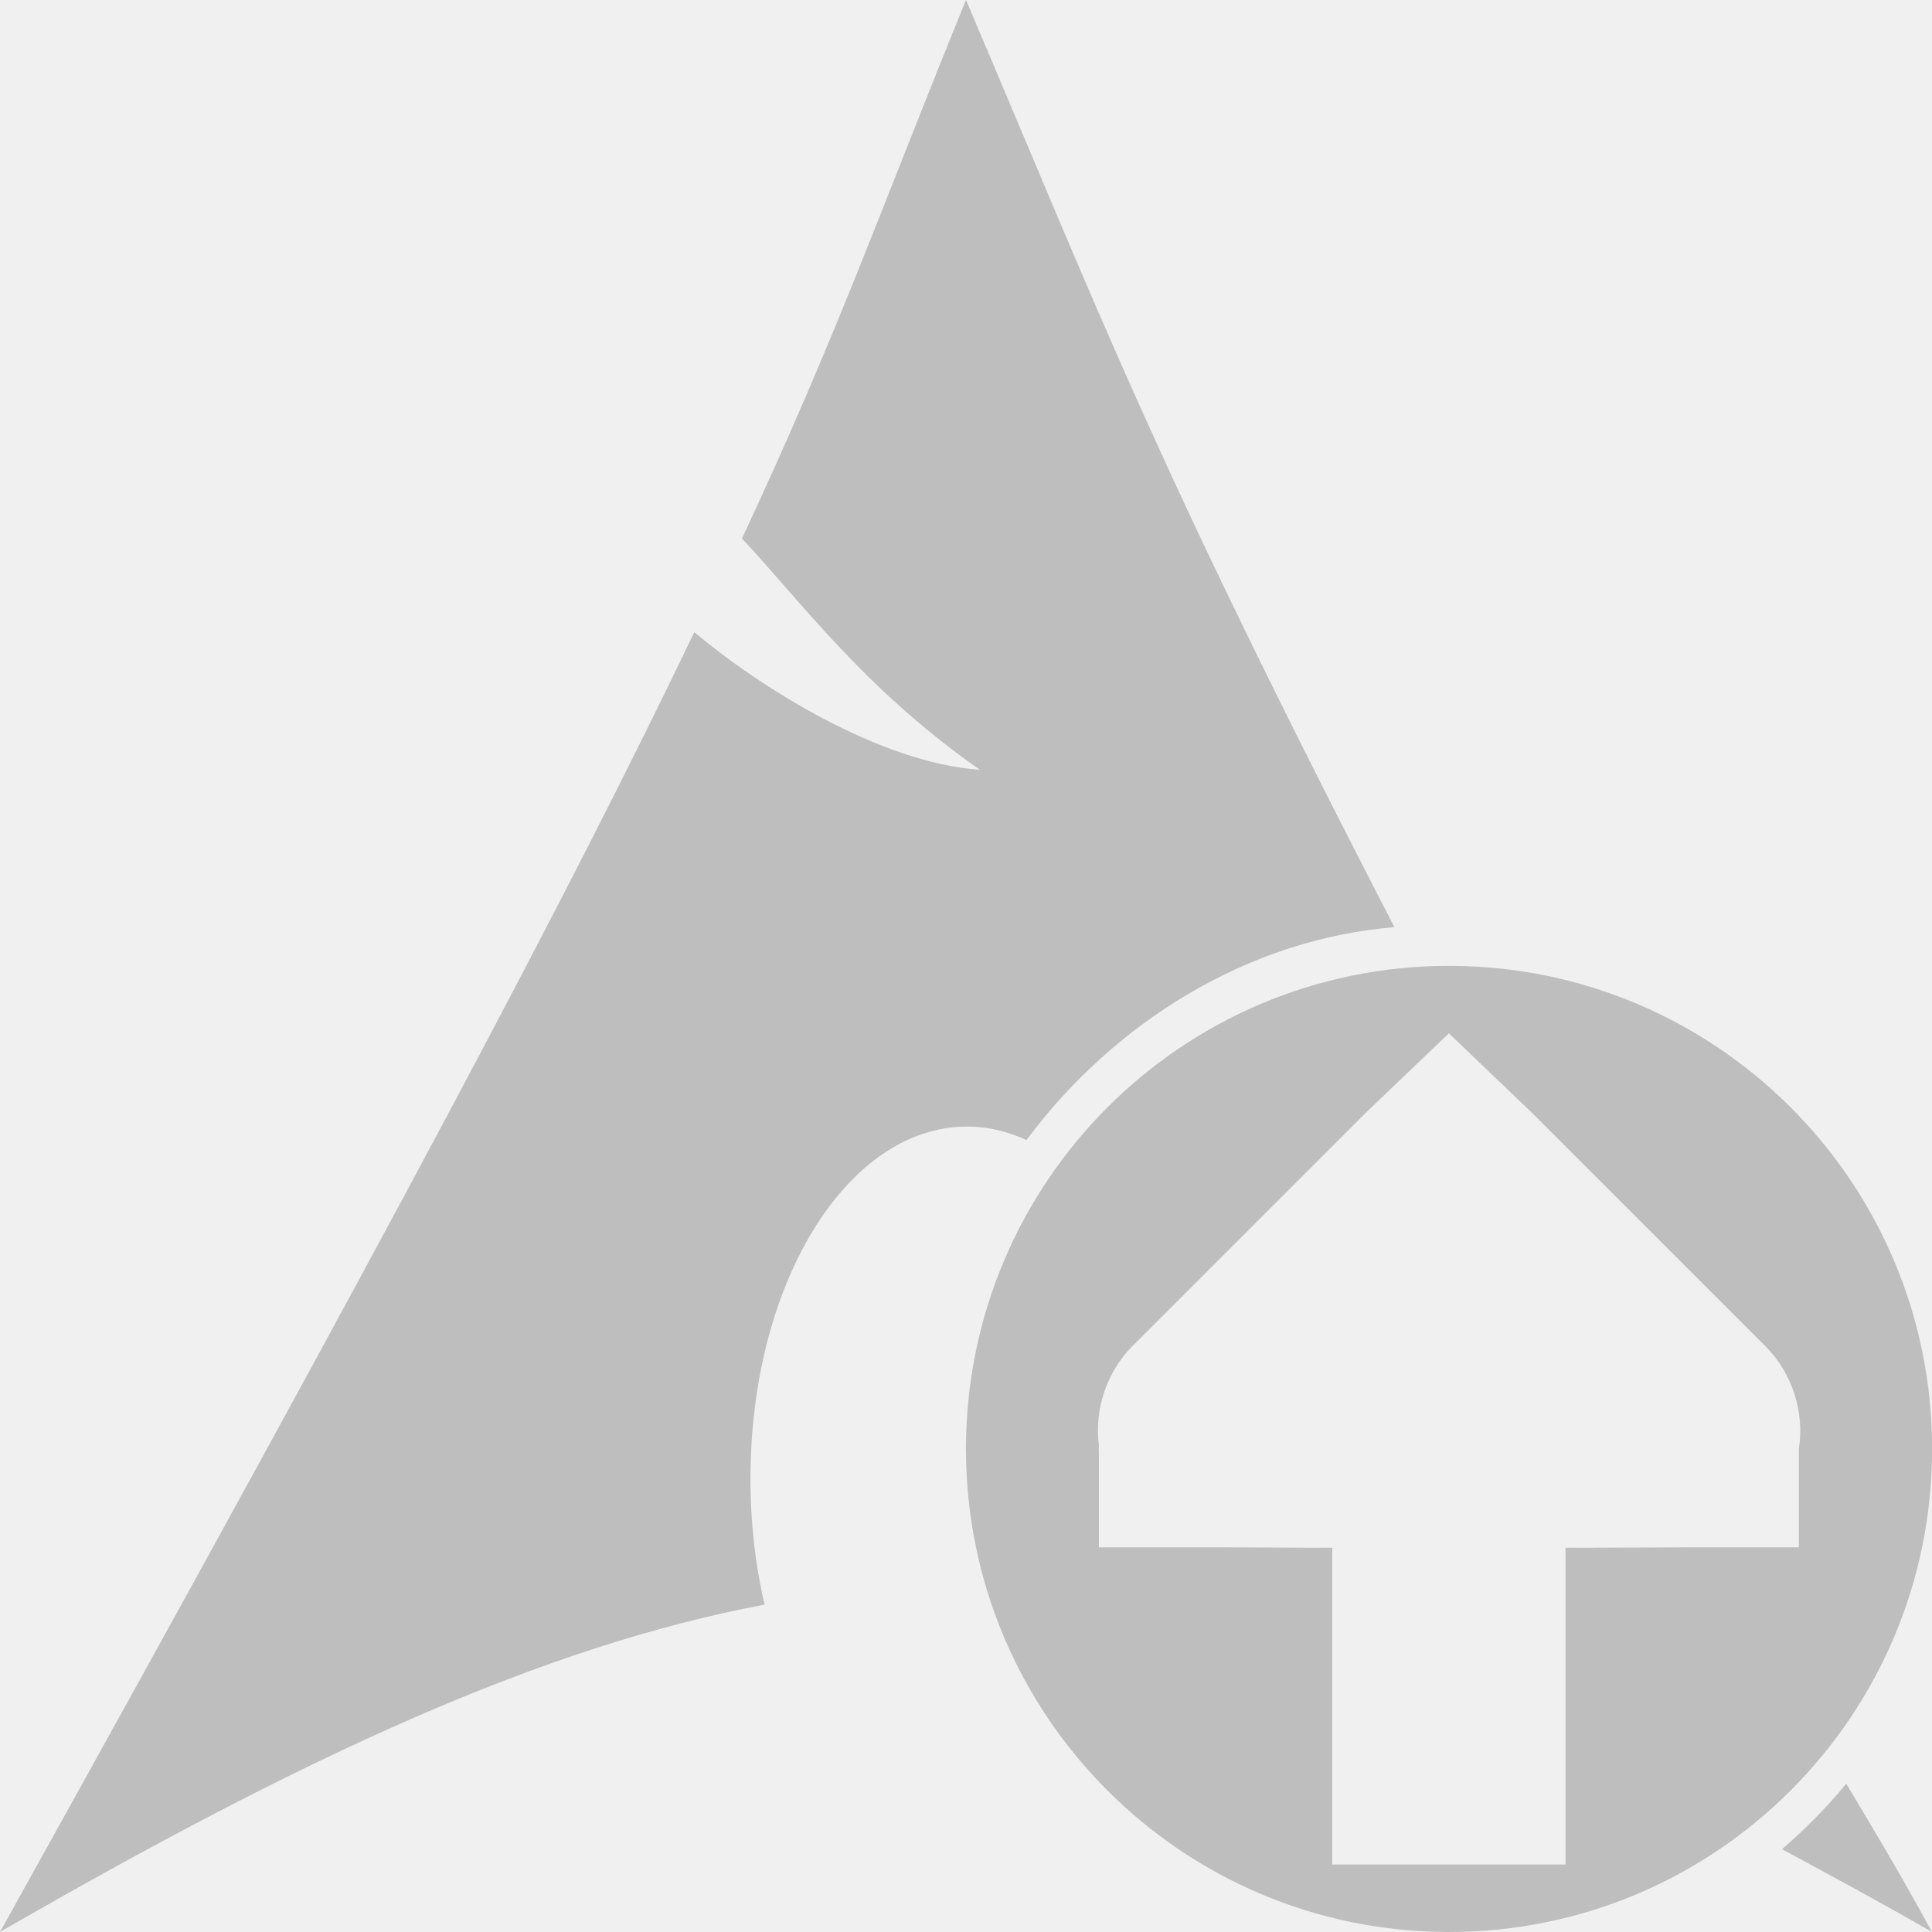
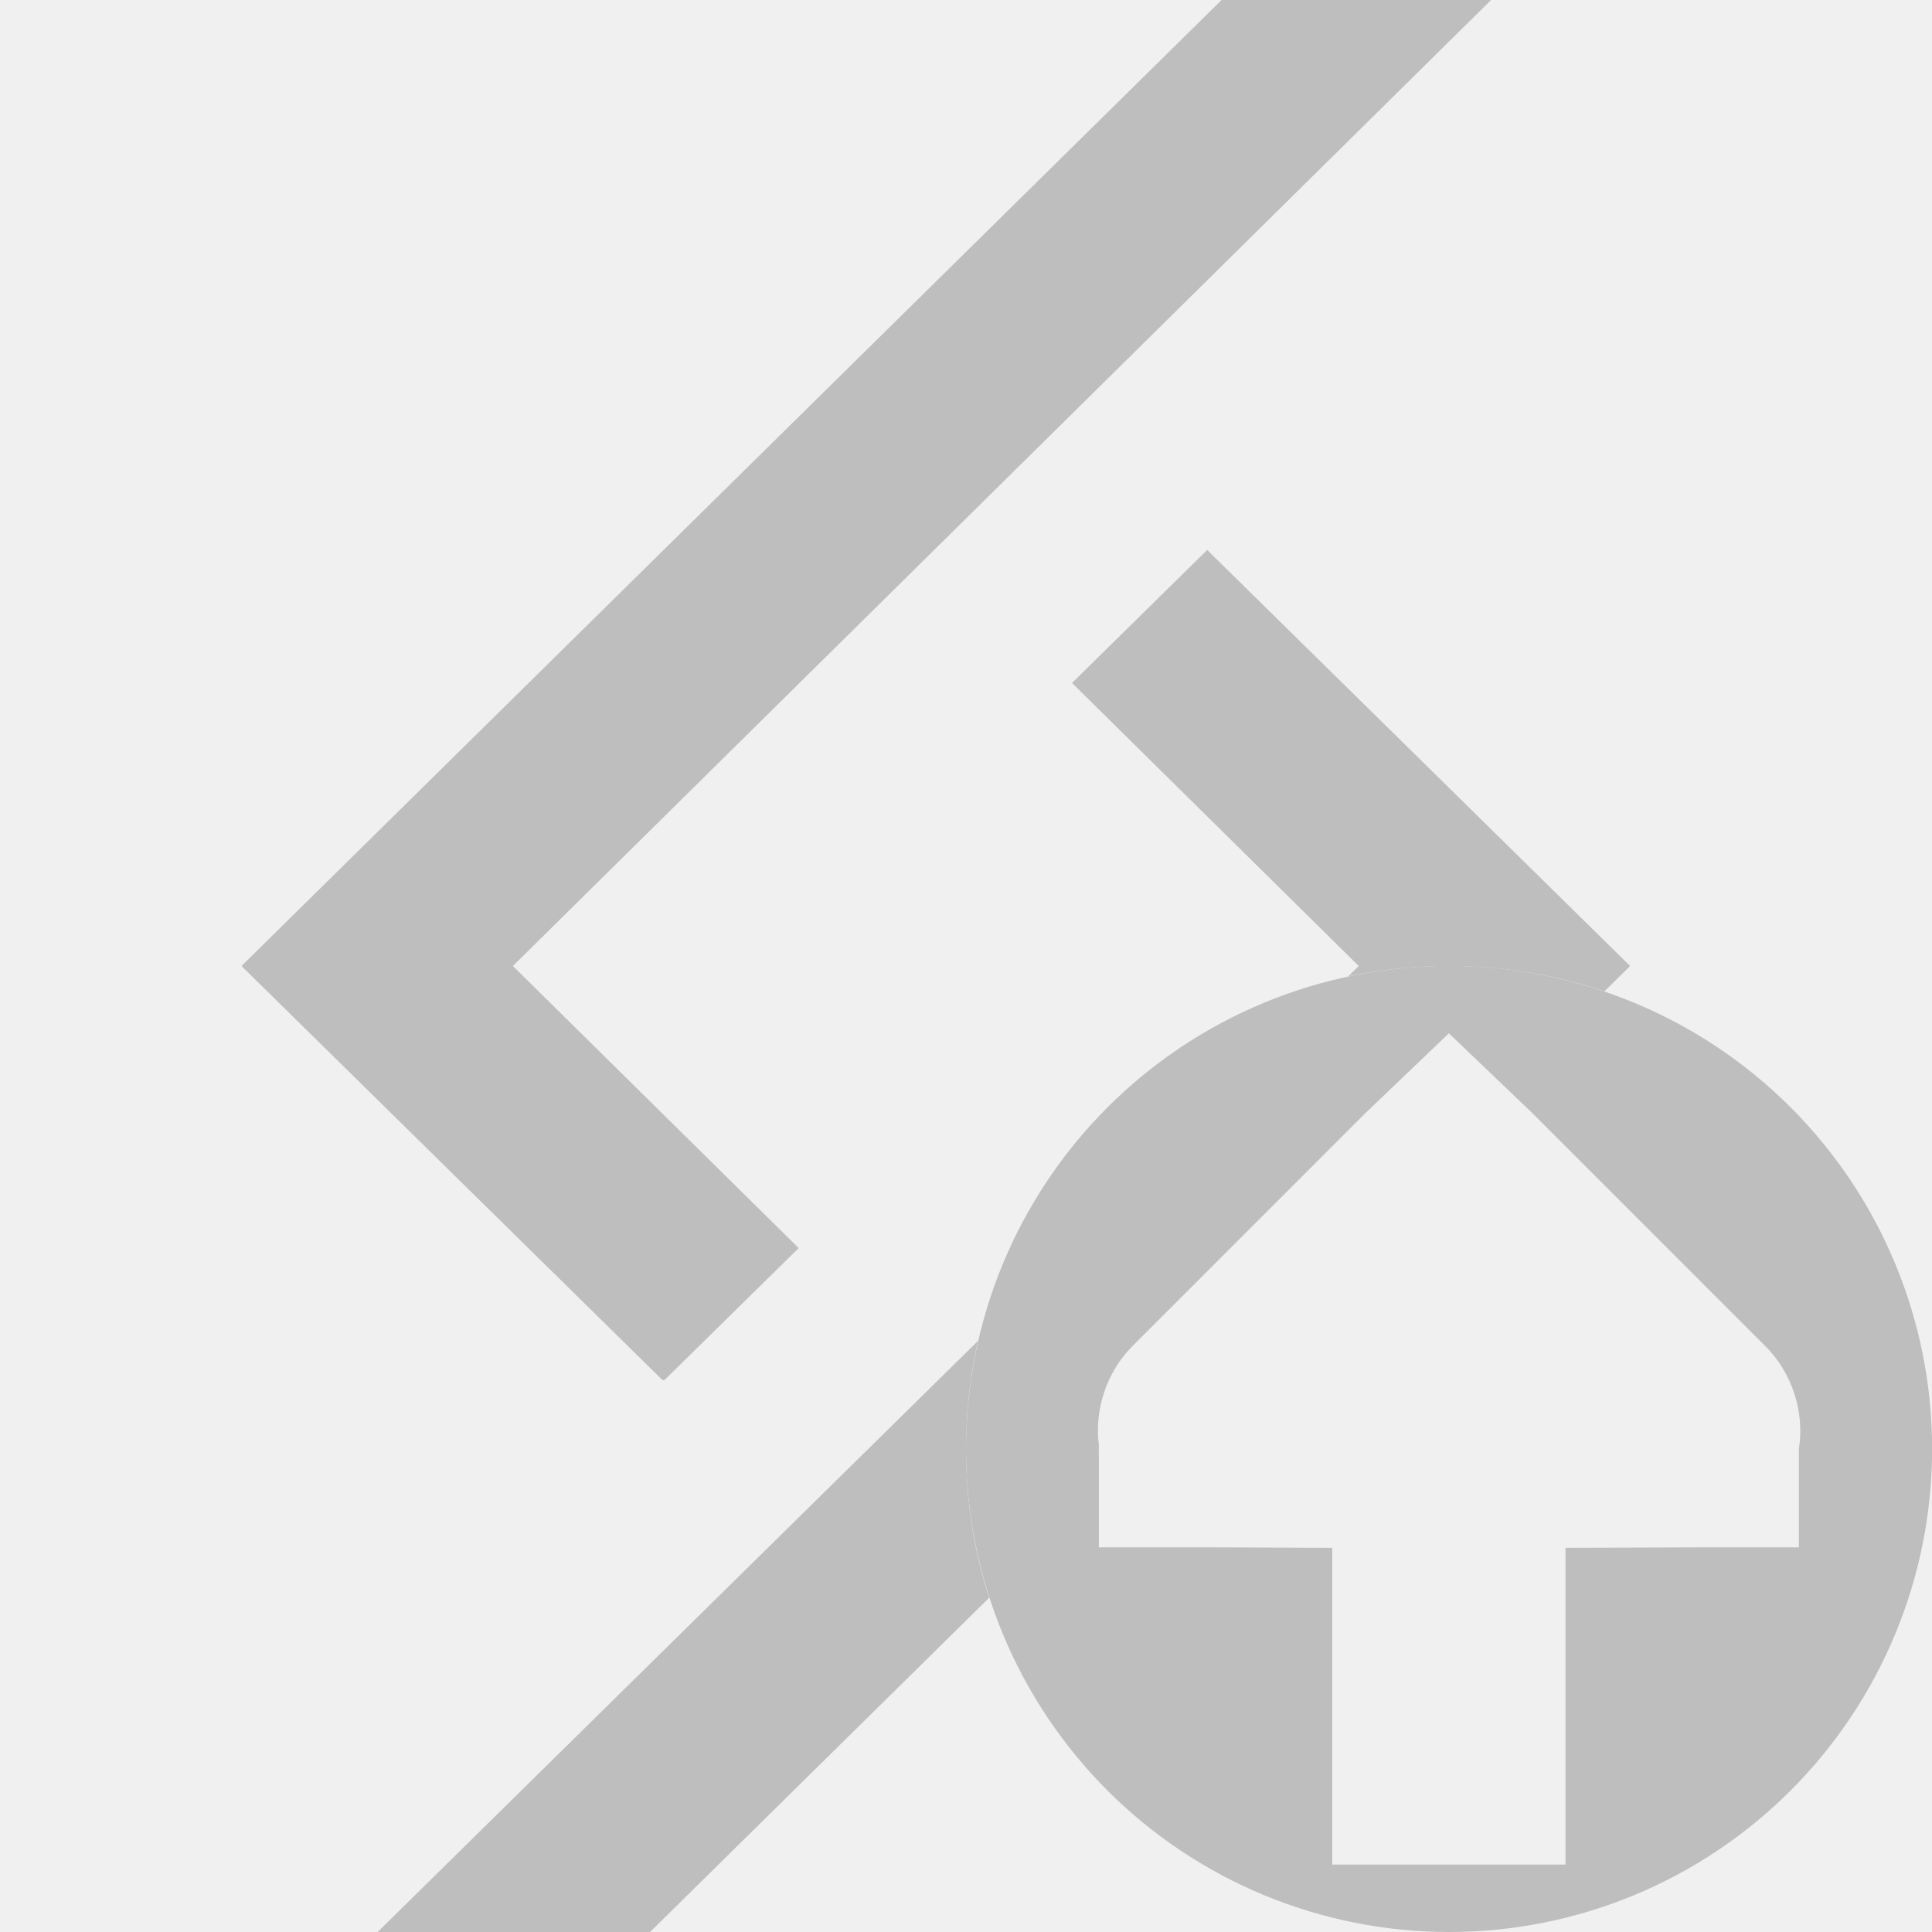
- <svg xmlns="http://www.w3.org/2000/svg" xmlns:xlink="http://www.w3.org/1999/xlink" width="32" height="32" id="svg2424" version="1.0">
-   <defs id="defs2426">
-     <linearGradient gradientUnits="userSpaceOnUse" id="path1082_2_" y2="129.347" x2="112.499" y1="6.137" x1="112.499" gradientTransform="translate(287,-83)">
-       <stop id="stop193" offset="0" style="stop-color:#ffffff;stop-opacity:0" />
-       <stop id="stop195" offset="1" style="stop-color:#ffffff;stop-opacity:0.275;" />
-       <midPointStop id="midPointStop197" style="stop-color:#FFFFFF" offset="0" />
-       <midPointStop id="midPointStop199" style="stop-color:#FFFFFF" offset="0.5" />
-       <midPointStop id="midPointStop201" style="stop-color:#000000" offset="1" />
-     </linearGradient>
-     <linearGradient id="linearGradient3388">
-       <stop style="stop-color:#000000;stop-opacity:0;" offset="0" id="stop3390" />
-       <stop style="stop-color:#000000;stop-opacity:0.371;" offset="1" id="stop3392" />
-     </linearGradient>
-     <linearGradient id="linearGradient4346">
-       <stop style="stop-color:#00bdec;stop-opacity:1" offset="0" id="stop4348" />
-       <stop style="stop-color:#40bfde;stop-opacity:1" offset="1" id="stop4350" />
-     </linearGradient>
-     <linearGradient xlink:href="#linearGradient4346" id="linearGradient4352" x1="400.614" y1="634.151" x2="616.486" y2="666.978" gradientUnits="userSpaceOnUse" />
-     <linearGradient id="linearGradient5323">
-       <stop style="stop-color:#6e6e6e;stop-opacity:1" offset="0" id="stop5325" />
-       <stop style="stop-color:#4d4d4d;stop-opacity:1" offset="1" id="stop5327" />
-     </linearGradient>
-     <linearGradient xlink:href="#linearGradient5323" id="linearGradient5329" x1="291.836" y1="238.082" x2="650.814" y2="348.969" gradientUnits="userSpaceOnUse" />
-     <linearGradient xlink:href="#path1082_2_" id="linearGradient2216" gradientUnits="userSpaceOnUse" gradientTransform="matrix(-0.3937741,0,0,0.393752,978.3497,416.9815)" x1="541.335" y1="104.507" x2="606.912" y2="303.14" />
-     <linearGradient gradientUnits="userSpaceOnUse" y2="666.978" x2="616.486" y1="634.151" x1="400.614" id="linearGradient4175" xlink:href="#linearGradient4346" />
-     <linearGradient gradientUnits="userSpaceOnUse" y2="348.969" x2="650.814" y1="238.082" x1="291.836" id="linearGradient4177" xlink:href="#linearGradient5323" />
-     <linearGradient y2="303.14" x2="606.912" y1="104.507" x1="541.335" gradientTransform="matrix(-0.3937741,0,0,0.393752,978.3497,416.9815)" gradientUnits="userSpaceOnUse" id="linearGradient4179" xlink:href="#path1082_2_" />
-     <linearGradient gradientUnits="userSpaceOnUse" y2="666.978" x2="616.486" y1="634.151" x1="400.614" id="linearGradient4178" xlink:href="#linearGradient4346" />
-     <linearGradient gradientUnits="userSpaceOnUse" y2="348.969" x2="650.814" y1="238.082" x1="291.836" id="linearGradient4180" xlink:href="#linearGradient5323" />
-     <linearGradient y2="303.14" x2="606.912" y1="104.507" x1="541.335" gradientTransform="matrix(-0.3937741,0,0,0.393752,978.3497,416.9815)" gradientUnits="userSpaceOnUse" id="linearGradient4182" xlink:href="#path1082_2_" />
-     <linearGradient gradientUnits="userSpaceOnUse" y2="666.978" x2="616.486" y1="634.151" x1="400.614" id="linearGradient4218" xlink:href="#linearGradient4346" />
-     <linearGradient gradientUnits="userSpaceOnUse" y2="348.969" x2="650.814" y1="238.082" x1="291.836" id="linearGradient4220" xlink:href="#linearGradient5323" />
-     <linearGradient y2="303.14" x2="606.912" y1="104.507" x1="541.335" gradientTransform="matrix(-0.3937741,0,0,0.393752,978.3497,416.9815)" gradientUnits="userSpaceOnUse" id="linearGradient4222" xlink:href="#path1082_2_" />
-     <linearGradient xlink:href="#linearGradient4346" id="linearGradient4224" x1="400.614" y1="634.151" x2="616.486" y2="666.978" gradientUnits="userSpaceOnUse" />
-     <linearGradient xlink:href="#linearGradient5323" id="linearGradient4226" x1="291.836" y1="238.082" x2="650.814" y2="348.969" gradientUnits="userSpaceOnUse" />
-     <linearGradient xlink:href="#path1082_2_" id="linearGradient4228" gradientUnits="userSpaceOnUse" gradientTransform="matrix(-0.3937741,0,0,0.393752,978.3497,416.9815)" x1="541.335" y1="104.507" x2="606.912" y2="303.14" />
-     <linearGradient xlink:href="#linearGradient4346" id="linearGradient4230" x1="400.614" y1="634.151" x2="616.486" y2="666.978" gradientUnits="userSpaceOnUse" />
-     <linearGradient xlink:href="#linearGradient5323" id="linearGradient4232" x1="291.836" y1="238.082" x2="650.814" y2="348.969" gradientUnits="userSpaceOnUse" />
-     <linearGradient xlink:href="#path1082_2_" id="linearGradient4234" gradientUnits="userSpaceOnUse" gradientTransform="matrix(-0.3937741,0,0,0.393752,978.3497,416.9815)" x1="541.335" y1="104.507" x2="606.912" y2="303.14" />
-   </defs>
-   <g id="layer1" transform="translate(-309.5178,-259.6012)">
-     <g id="g2424" transform="matrix(1.347368,0,0,1.347368,-632.8824,-513.3437)">
-       <g id="g2210" transform="matrix(0.125,0,0,0.125,615.7189,519.2171)">
-         <path style="opacity:1;fill:#bebebe;fill-opacity:1;fill-rule:evenodd;stroke:none;stroke-width:1;stroke-linecap:round;stroke-linejoin:round;stroke-miterlimit:10;stroke-dasharray:none;stroke-opacity:1" d="M 16 0 C 14.576 3.492 13.875 5.532 12.289 8.92 C 13.261 9.951 14.292 11.394 16.23 12.75 C 14.559 12.635 12.562 11.364 11.5 10.471 C 9.47 14.706 6.453 20.406 0 32 C 5.07 29.073 9.001 27.267 12.664 26.578 C 12.507 25.903 12.424 25.168 12.43 24.406 L 12.434 24.246 C 12.514 20.997 14.205 18.498 16.207 18.668 C 16.481 18.691 16.747 18.767 17.002 18.883 C 18.45 16.938 20.657 15.558 23.096 15.357 C 19.074 7.565 18.232 5.238 16 0 z M 30.58 29.545 C 30.257 29.936 29.899 30.298 29.516 30.629 C 30.326 31.067 31.126 31.496 32 32 C 31.503 31.085 31.033 30.299 30.58 29.545 z " transform="matrix(5.9375,0,0,5.9375,669.7501,435.6232)" id="path2518-4" />
-         <path style="opacity:1;fill:#bebebe;fill-opacity:1;fill-rule:nonzero;stroke:none;stroke-width:1.368;stroke-linecap:round;stroke-linejoin:round;stroke-miterlimit:4;stroke-dasharray:none;stroke-dashoffset:0;stroke-opacity:1" d="m 812.262,530.612 a 47.503,47.503 0 0 0 -47.512,47.5 47.503,47.503 0 0 0 47.512,47.512 47.503,47.503 0 0 0 47.5,-47.512 47.503,47.503 0 0 0 -47.5,-47.5 z m -0.023,6.633 8.245,7.886 22.95,22.95 c 2.565,2.592 3.798,6.43 3.224,10.031 l 0,9.683 -10.043,0 -12.907,0.046 0,31.149 -22.938,0 0,-31.149 -11.481,-0.046 -1.786,0 -9.683,0 0,-8.964 c -0.019,-0.358 -0.019,-0.721 0,-1.078 -0.46,-3.49 0.761,-7.156 3.224,-9.672 l 22.95,-22.95 8.245,-7.886 z" id="path4241" />
+ <svg xmlns="http://www.w3.org/2000/svg" width="32" height="32" viewBox="0 0 32 32" fill="none">
+   <g clip-path="url(#clip0_112_7)">
+     <g clip-path="url(#clip1_112_7)">
+       <mask id="mask0_112_7" style="mask-type:alpha" maskUnits="userSpaceOnUse" x="-1" y="-1" width="50" height="50">
+         <circle cx="24" cy="24" r="16.5" stroke="black" stroke-width="17" />
+       </mask>
+       <g mask="url(#mask0_112_7)">
+         <path d="M10.767 32L27 16L19.995 9.109L17.756 11.312L22.505 16L6.255 32H10.767Z" fill="#BEBEBE" />
+         <path d="M20.233 0L4 16L10.973 22.859H11.005L13.229 20.672L8.495 16L24.697 0H20.233Z" fill="#BEBEBE" />
      </g>
    </g>
+     <path d="M24.002 15.998C22.951 15.998 21.911 16.205 20.94 16.607C19.969 17.009 19.087 17.598 18.344 18.341C17.601 19.084 17.012 19.965 16.609 20.936C16.207 21.907 16 22.947 16 23.998C16 25.049 16.207 26.09 16.609 27.061C17.011 28.031 17.6 28.914 18.343 29.657C19.086 30.4 19.969 30.989 20.939 31.391C21.91 31.793 22.951 32 24.002 32C25.053 32 26.093 31.793 27.064 31.391C28.035 30.988 28.916 30.399 29.659 29.656C30.402 28.913 30.991 28.031 31.393 27.06C31.795 26.089 32.002 25.049 32.002 23.998C32.002 21.876 31.159 19.842 29.659 18.341C28.158 16.841 26.124 15.998 24.002 15.998V15.998ZM23.998 17.115L25.387 18.443L29.252 22.309C29.684 22.745 29.892 23.392 29.795 23.998V25.629H28.104L25.93 25.637V30.883H22.066V25.637L20.133 25.629H19.832H18.201V24.119C18.198 24.059 18.198 23.998 18.201 23.938C18.124 23.35 18.329 22.732 18.744 22.309L22.609 18.443L23.998 17.115Z" fill="#BEBEBE" />
  </g>
+   <defs>
+     <clipPath id="clip0_112_7">
+       <rect width="32" height="32" fill="white" />
+     </clipPath>
+     <clipPath id="clip1_112_7">
+       <rect width="23" height="32" fill="white" transform="translate(4)" />
+     </clipPath>
+   </defs>
</svg>
